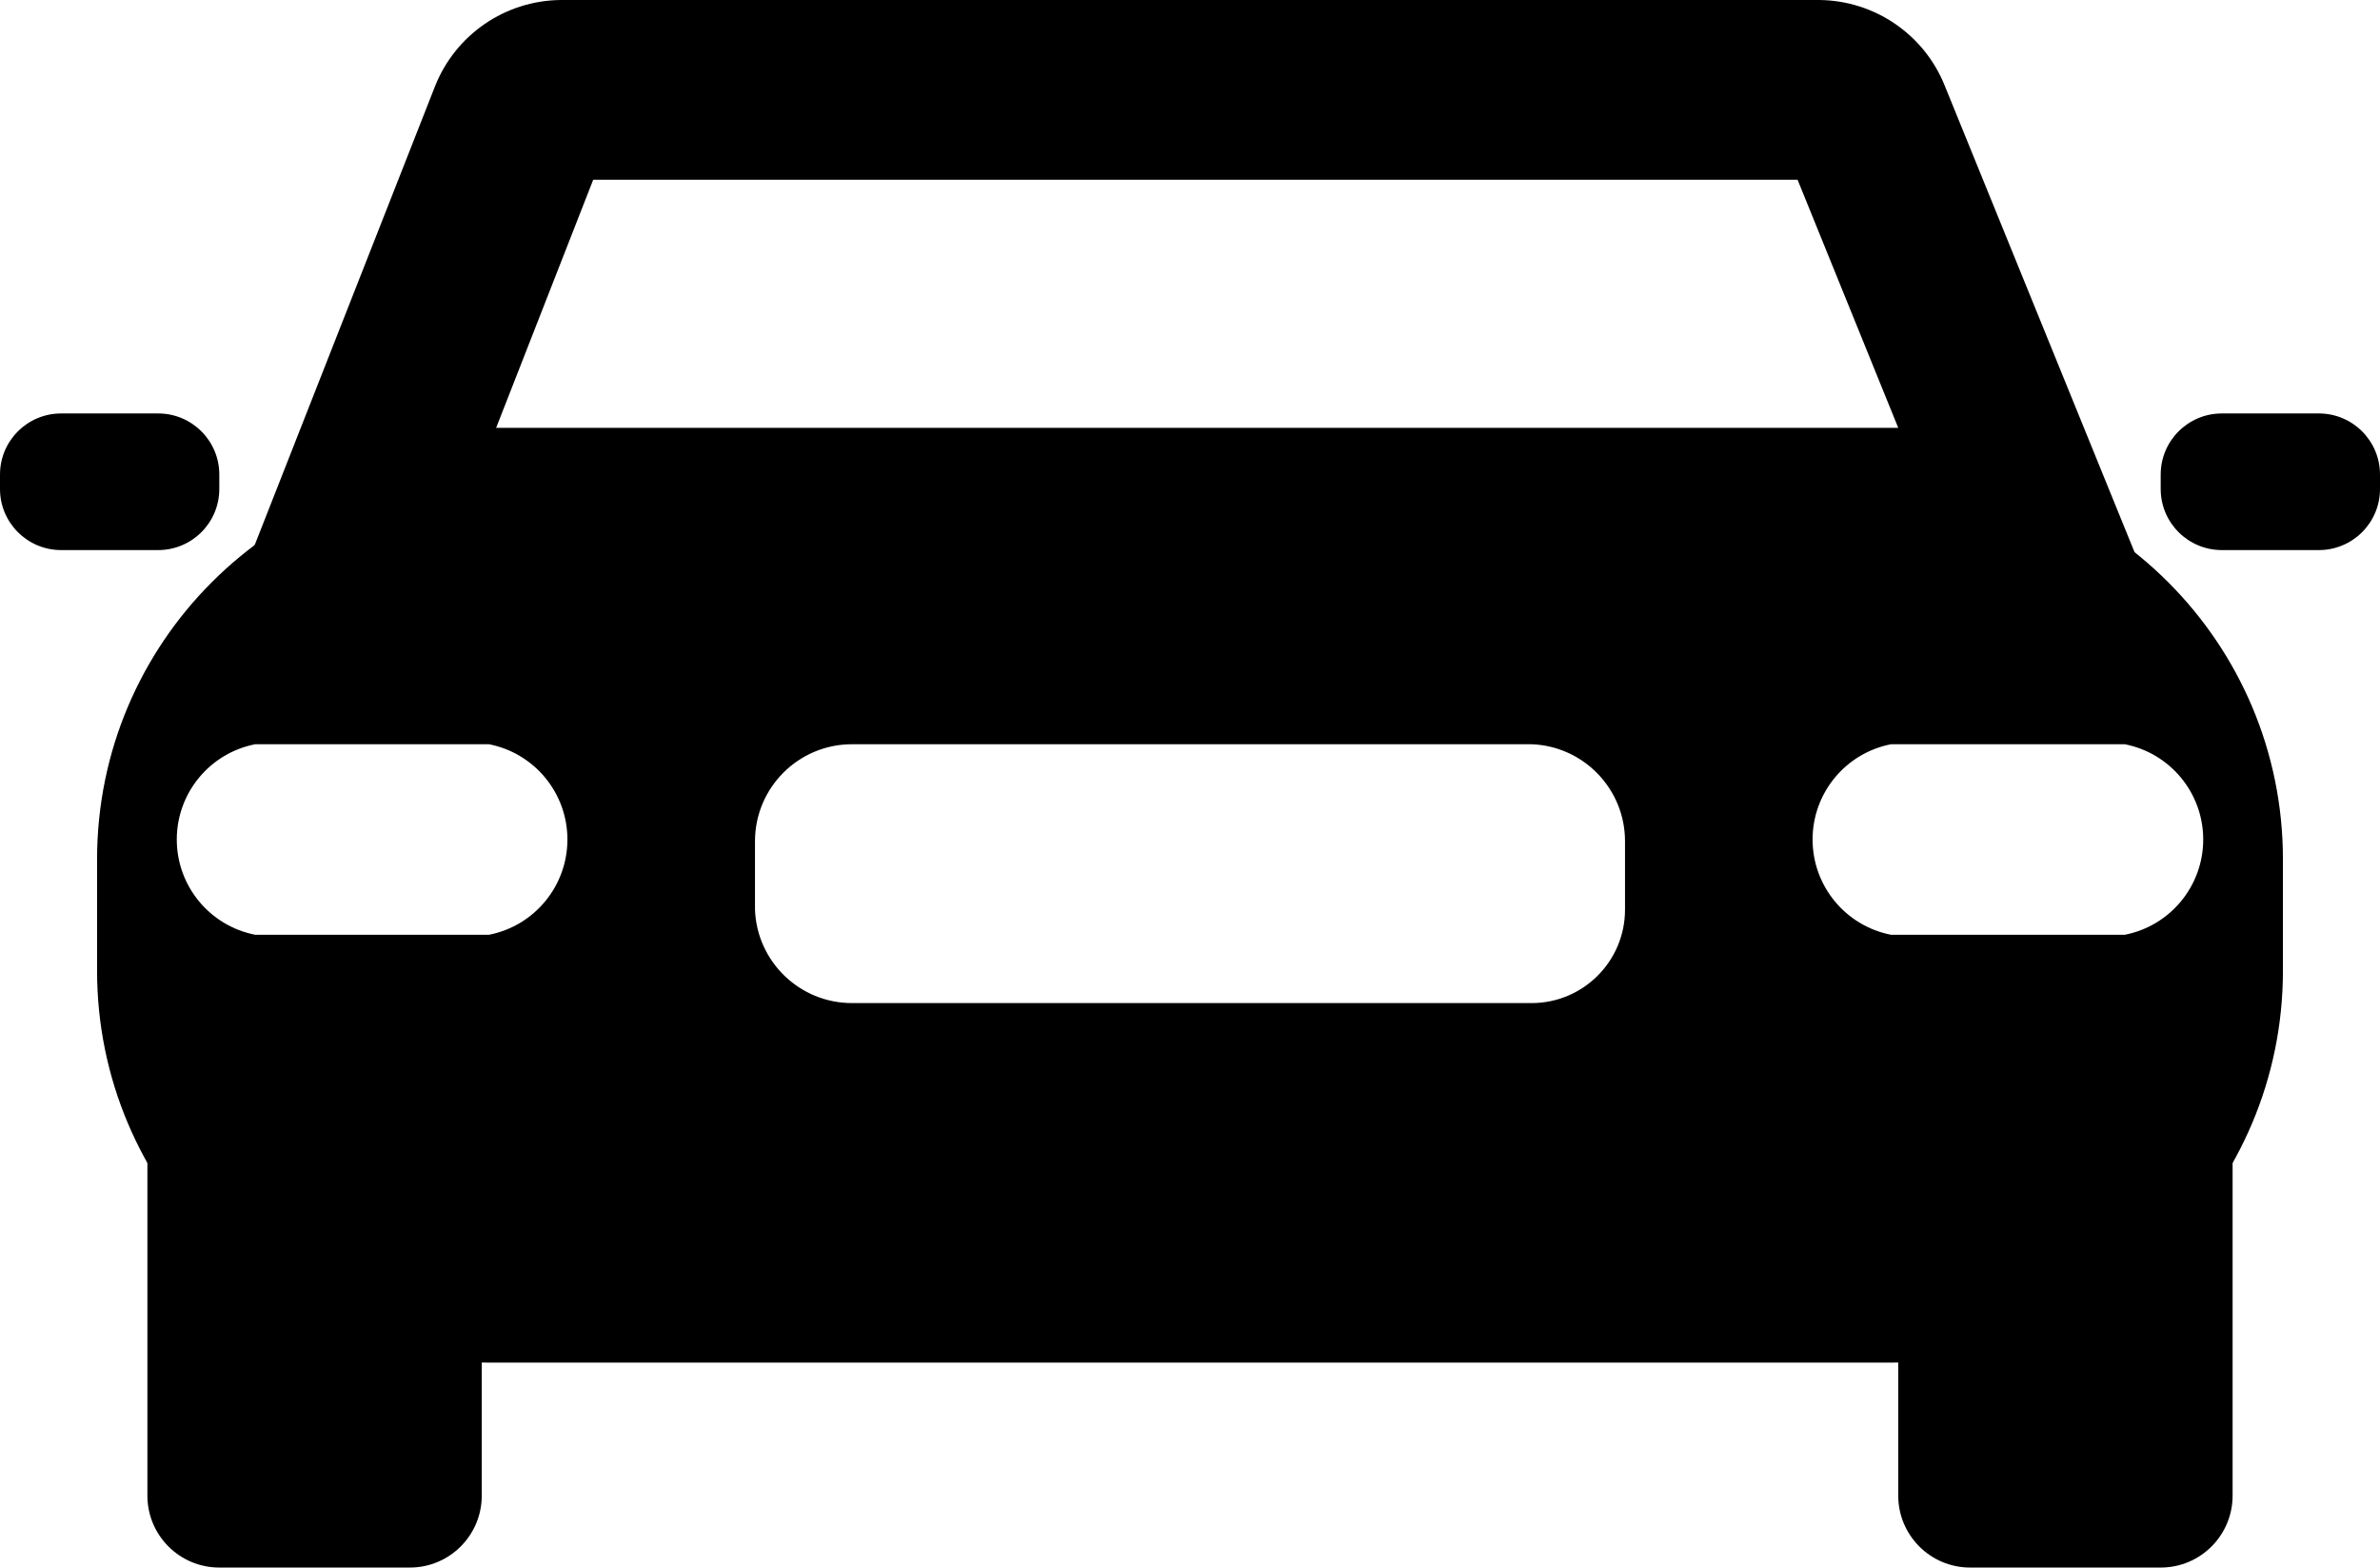
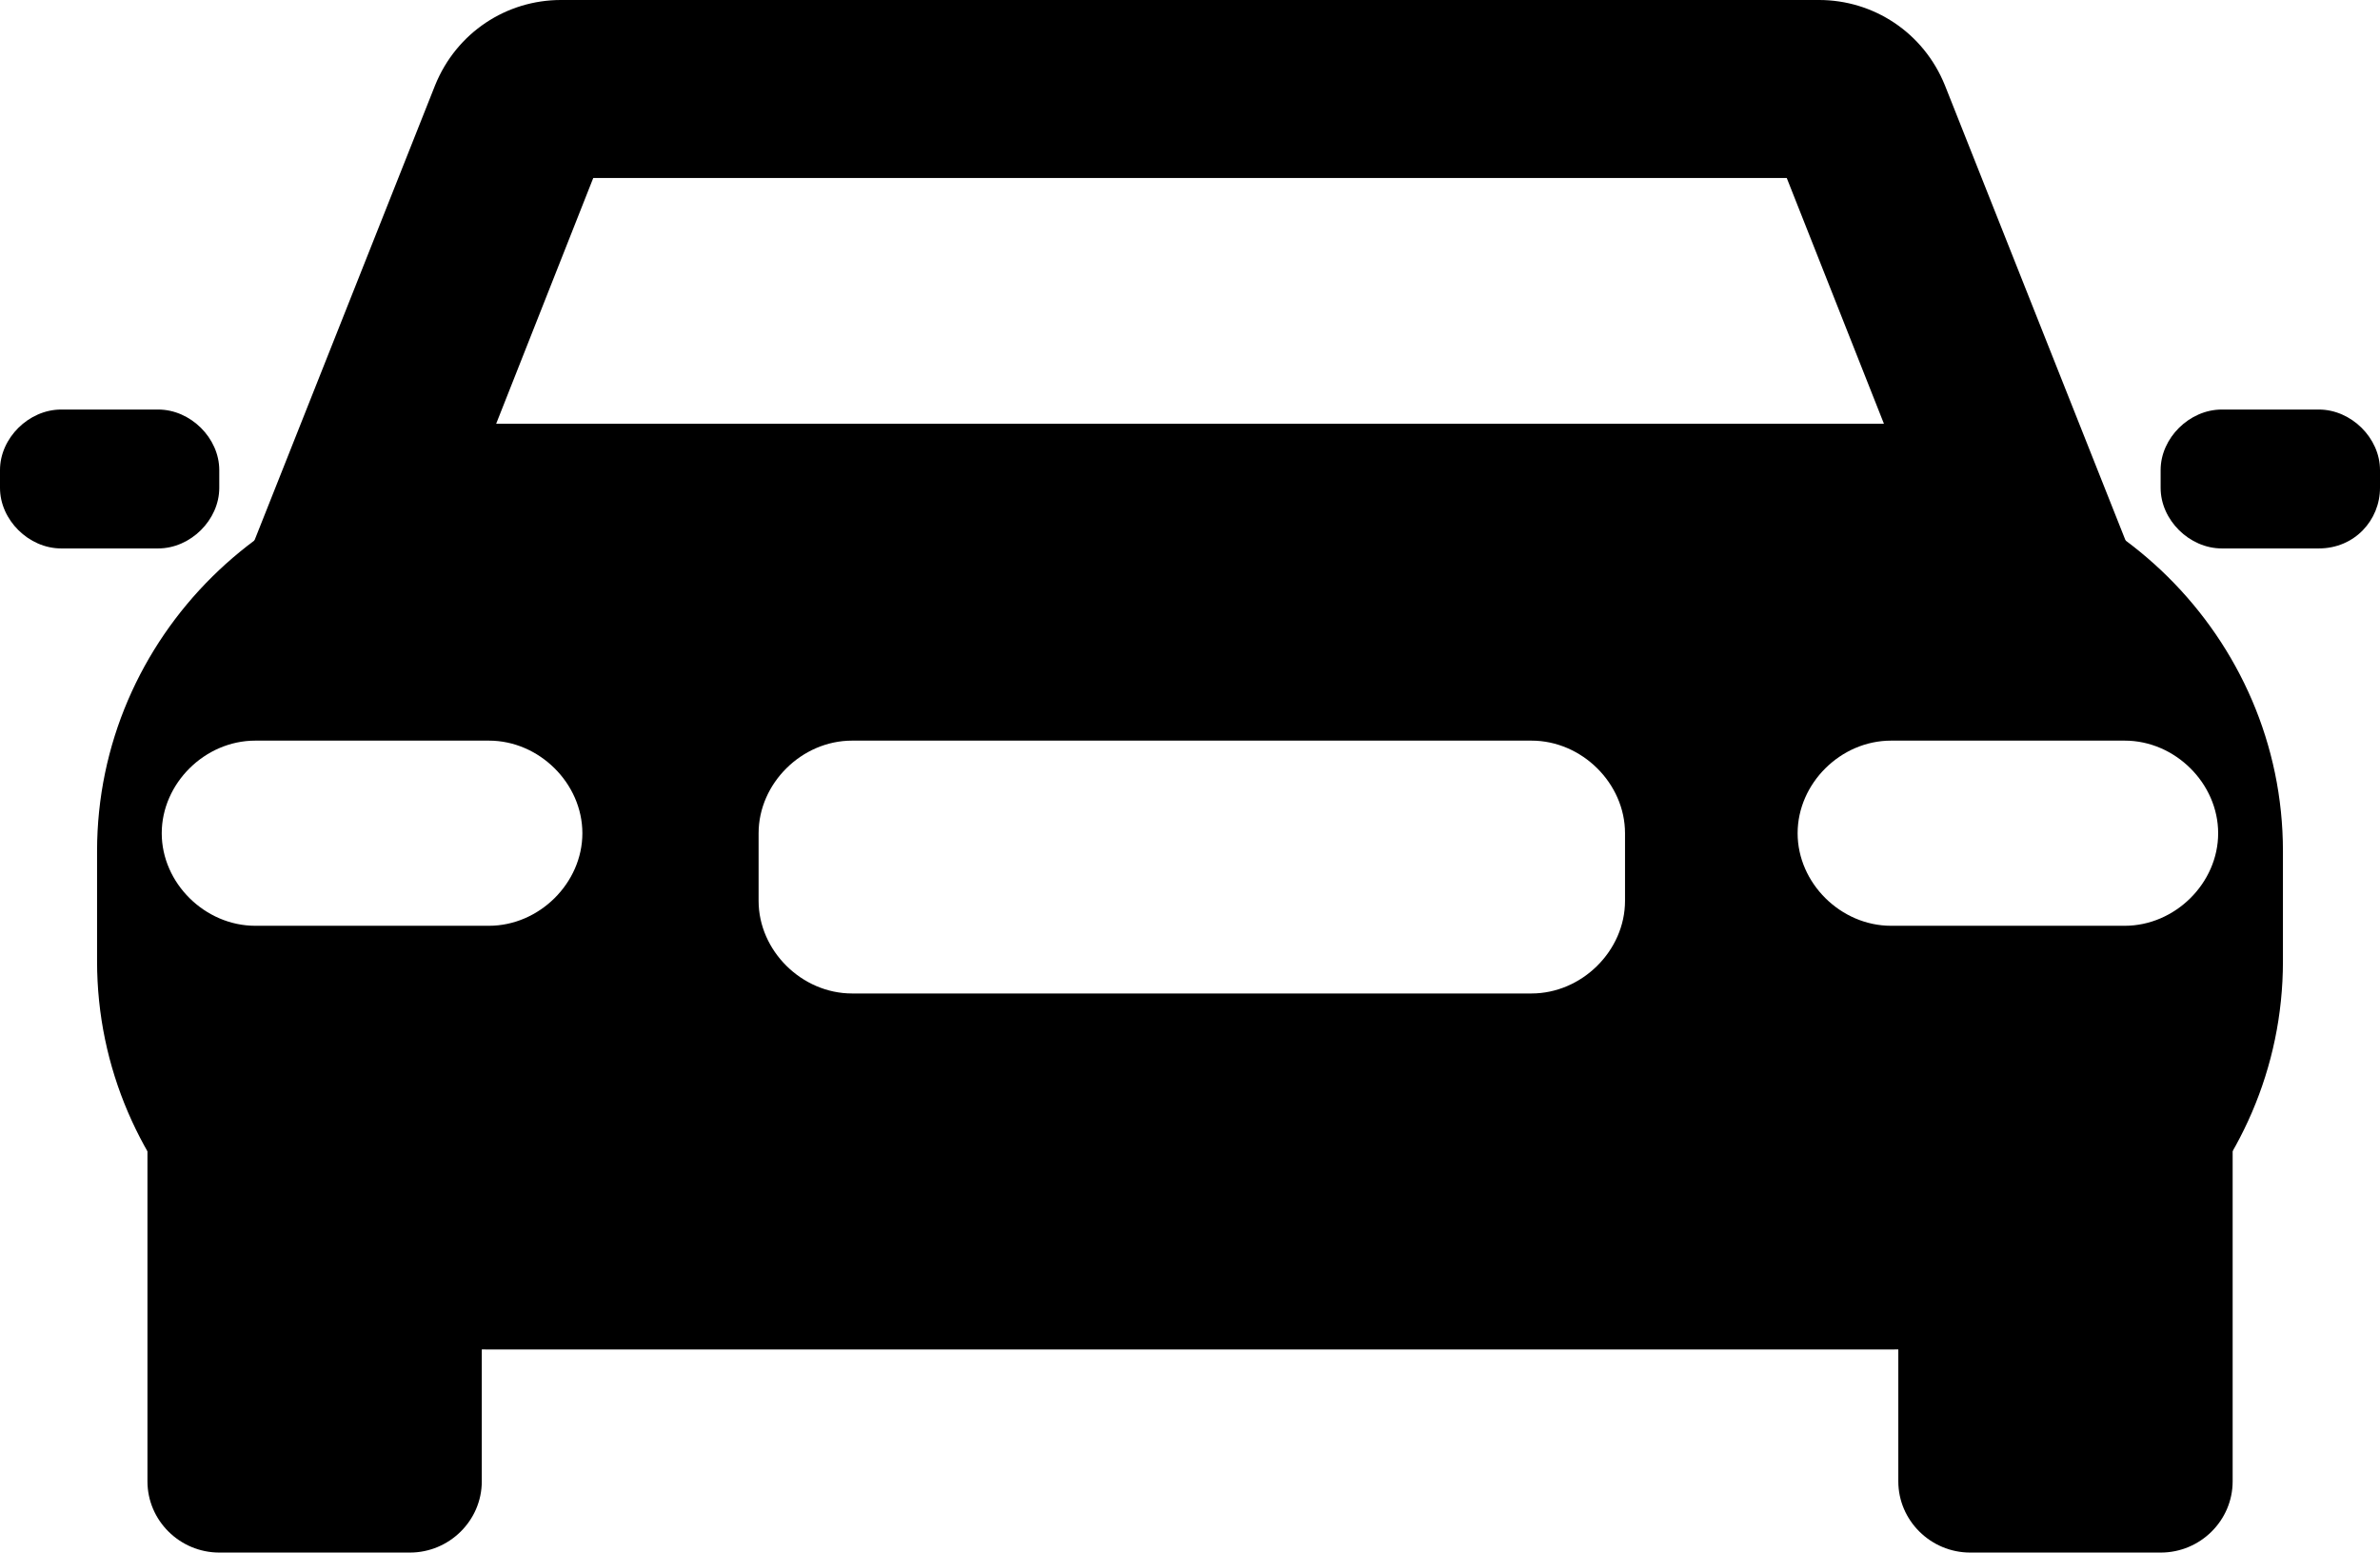
- <svg xmlns="http://www.w3.org/2000/svg" viewBox="0 0 6.62 4.36">
-   <path d="M5,.5l.28.69H1.38L1.65.5H5M5.06,0H1.56a.38.38,0,0,0-.35.24L.64,1.69H6L5.41.24A.38.38,0,0,0,5.06,0Z" />
-   <rect x="0.41" y="2.89" width="0.93" height="1.47" rx="0.2" ry="0.2" />
-   <rect x="5.28" y="2.89" width="0.93" height="1.47" rx="0.2" ry="0.2" />
-   <rect y="1.15" width="0.61" height="0.38" rx="0.17" ry="0.17" />
-   <rect x="6.01" y="1.15" width="0.61" height="0.38" rx="0.17" ry="0.17" />
-   <path d="M5.26,1.3H1.36A1.09,1.09,0,0,0,.27,2.39V2.7A1.09,1.09,0,0,0,1.36,3.79h3.9A1.09,1.09,0,0,0,6.35,2.7V2.39A1.09,1.09,0,0,0,5.26,1.3ZM1.36,2.6H.71a.27.27,0,0,1,0-.53h.65a.27.27,0,0,1,0,.53Zm3.16-.07a.26.26,0,0,1-.26.26H2.37a.27.27,0,0,1-.27-.26V2.34a.27.27,0,0,1,.27-.27H4.26a.27.27,0,0,1,.26.27Zm1.39.07H5.26a.27.27,0,0,1,0-.53h.65a.27.27,0,0,1,0,.53Z" />
+ <svg xmlns="http://www.w3.org/2000/svg" width="23" height="15" viewBox="0 0 23 15" fill="none">
+   <path d="M17.267 1.72L18.206 4.094H12.959H10.041H4.795L5.733 1.72H10.041H12.959H17.267ZM17.58 0H12.959H10.041H5.42C4.899 0 4.412 0.31 4.204 0.826L2.224 5.814H10.041H12.959H20.776L18.796 0.826C18.588 0.31 18.101 0 17.58 0Z" fill="black" />
+   <path d="M3.961 15.001H2.12C1.737 15.001 1.425 14.691 1.425 14.313V10.631C1.425 10.253 1.737 9.943 2.12 9.943H3.961C4.343 9.943 4.656 10.253 4.656 10.631V14.313C4.656 14.691 4.343 15.001 3.961 15.001Z" fill="black" />
+   <path d="M20.881 15.001H19.04C18.658 15.001 18.345 14.691 18.345 14.313V10.631C18.345 10.253 18.658 9.943 19.04 9.943H20.881C21.264 9.943 21.576 10.253 21.576 10.631V14.313C21.576 14.691 21.264 15.001 20.881 15.001Z" fill="black" />
+   <path d="M1.529 5.299H0.591C0.278 5.299 0 5.024 0 4.714V4.542C0 4.232 0.278 3.957 0.591 3.957H1.529C1.841 3.957 2.119 4.232 2.119 4.542V4.714C2.119 5.024 1.841 5.299 1.529 5.299Z" fill="black" />
+   <path d="M22.409 5.299H21.471C21.158 5.299 20.88 5.024 20.88 4.714V4.542C20.88 4.232 21.158 3.957 21.471 3.957H22.409C22.722 3.957 23 4.232 23 4.542V4.714C23 5.024 22.756 5.299 22.409 5.299Z" fill="black" />
+   <path d="M18.275 4.473H4.725C2.64 4.473 0.938 6.158 0.938 8.223V9.289C0.938 11.353 2.64 13.039 4.725 13.039H18.275C20.359 13.039 22.062 11.353 22.062 9.289V8.223C22.062 6.158 20.359 4.473 18.275 4.473ZM4.725 8.945H2.467C1.98 8.945 1.563 8.532 1.563 8.051C1.563 7.569 1.98 7.156 2.467 7.156H4.725C5.211 7.156 5.628 7.569 5.628 8.051C5.628 8.532 5.211 8.945 4.725 8.945ZM15.704 8.704C15.704 9.186 15.287 9.599 14.8 9.599H8.234C7.748 9.599 7.331 9.186 7.331 8.704V8.051C7.331 7.569 7.748 7.156 8.234 7.156H14.8C15.287 7.156 15.704 7.569 15.704 8.051V8.704ZM20.533 8.945H18.275C17.788 8.945 17.372 8.532 17.372 8.051C17.372 7.569 17.788 7.156 18.275 7.156H20.533C21.02 7.156 21.436 7.569 21.436 8.051C21.436 8.532 21.02 8.945 20.533 8.945Z" fill="black" />
</svg>
